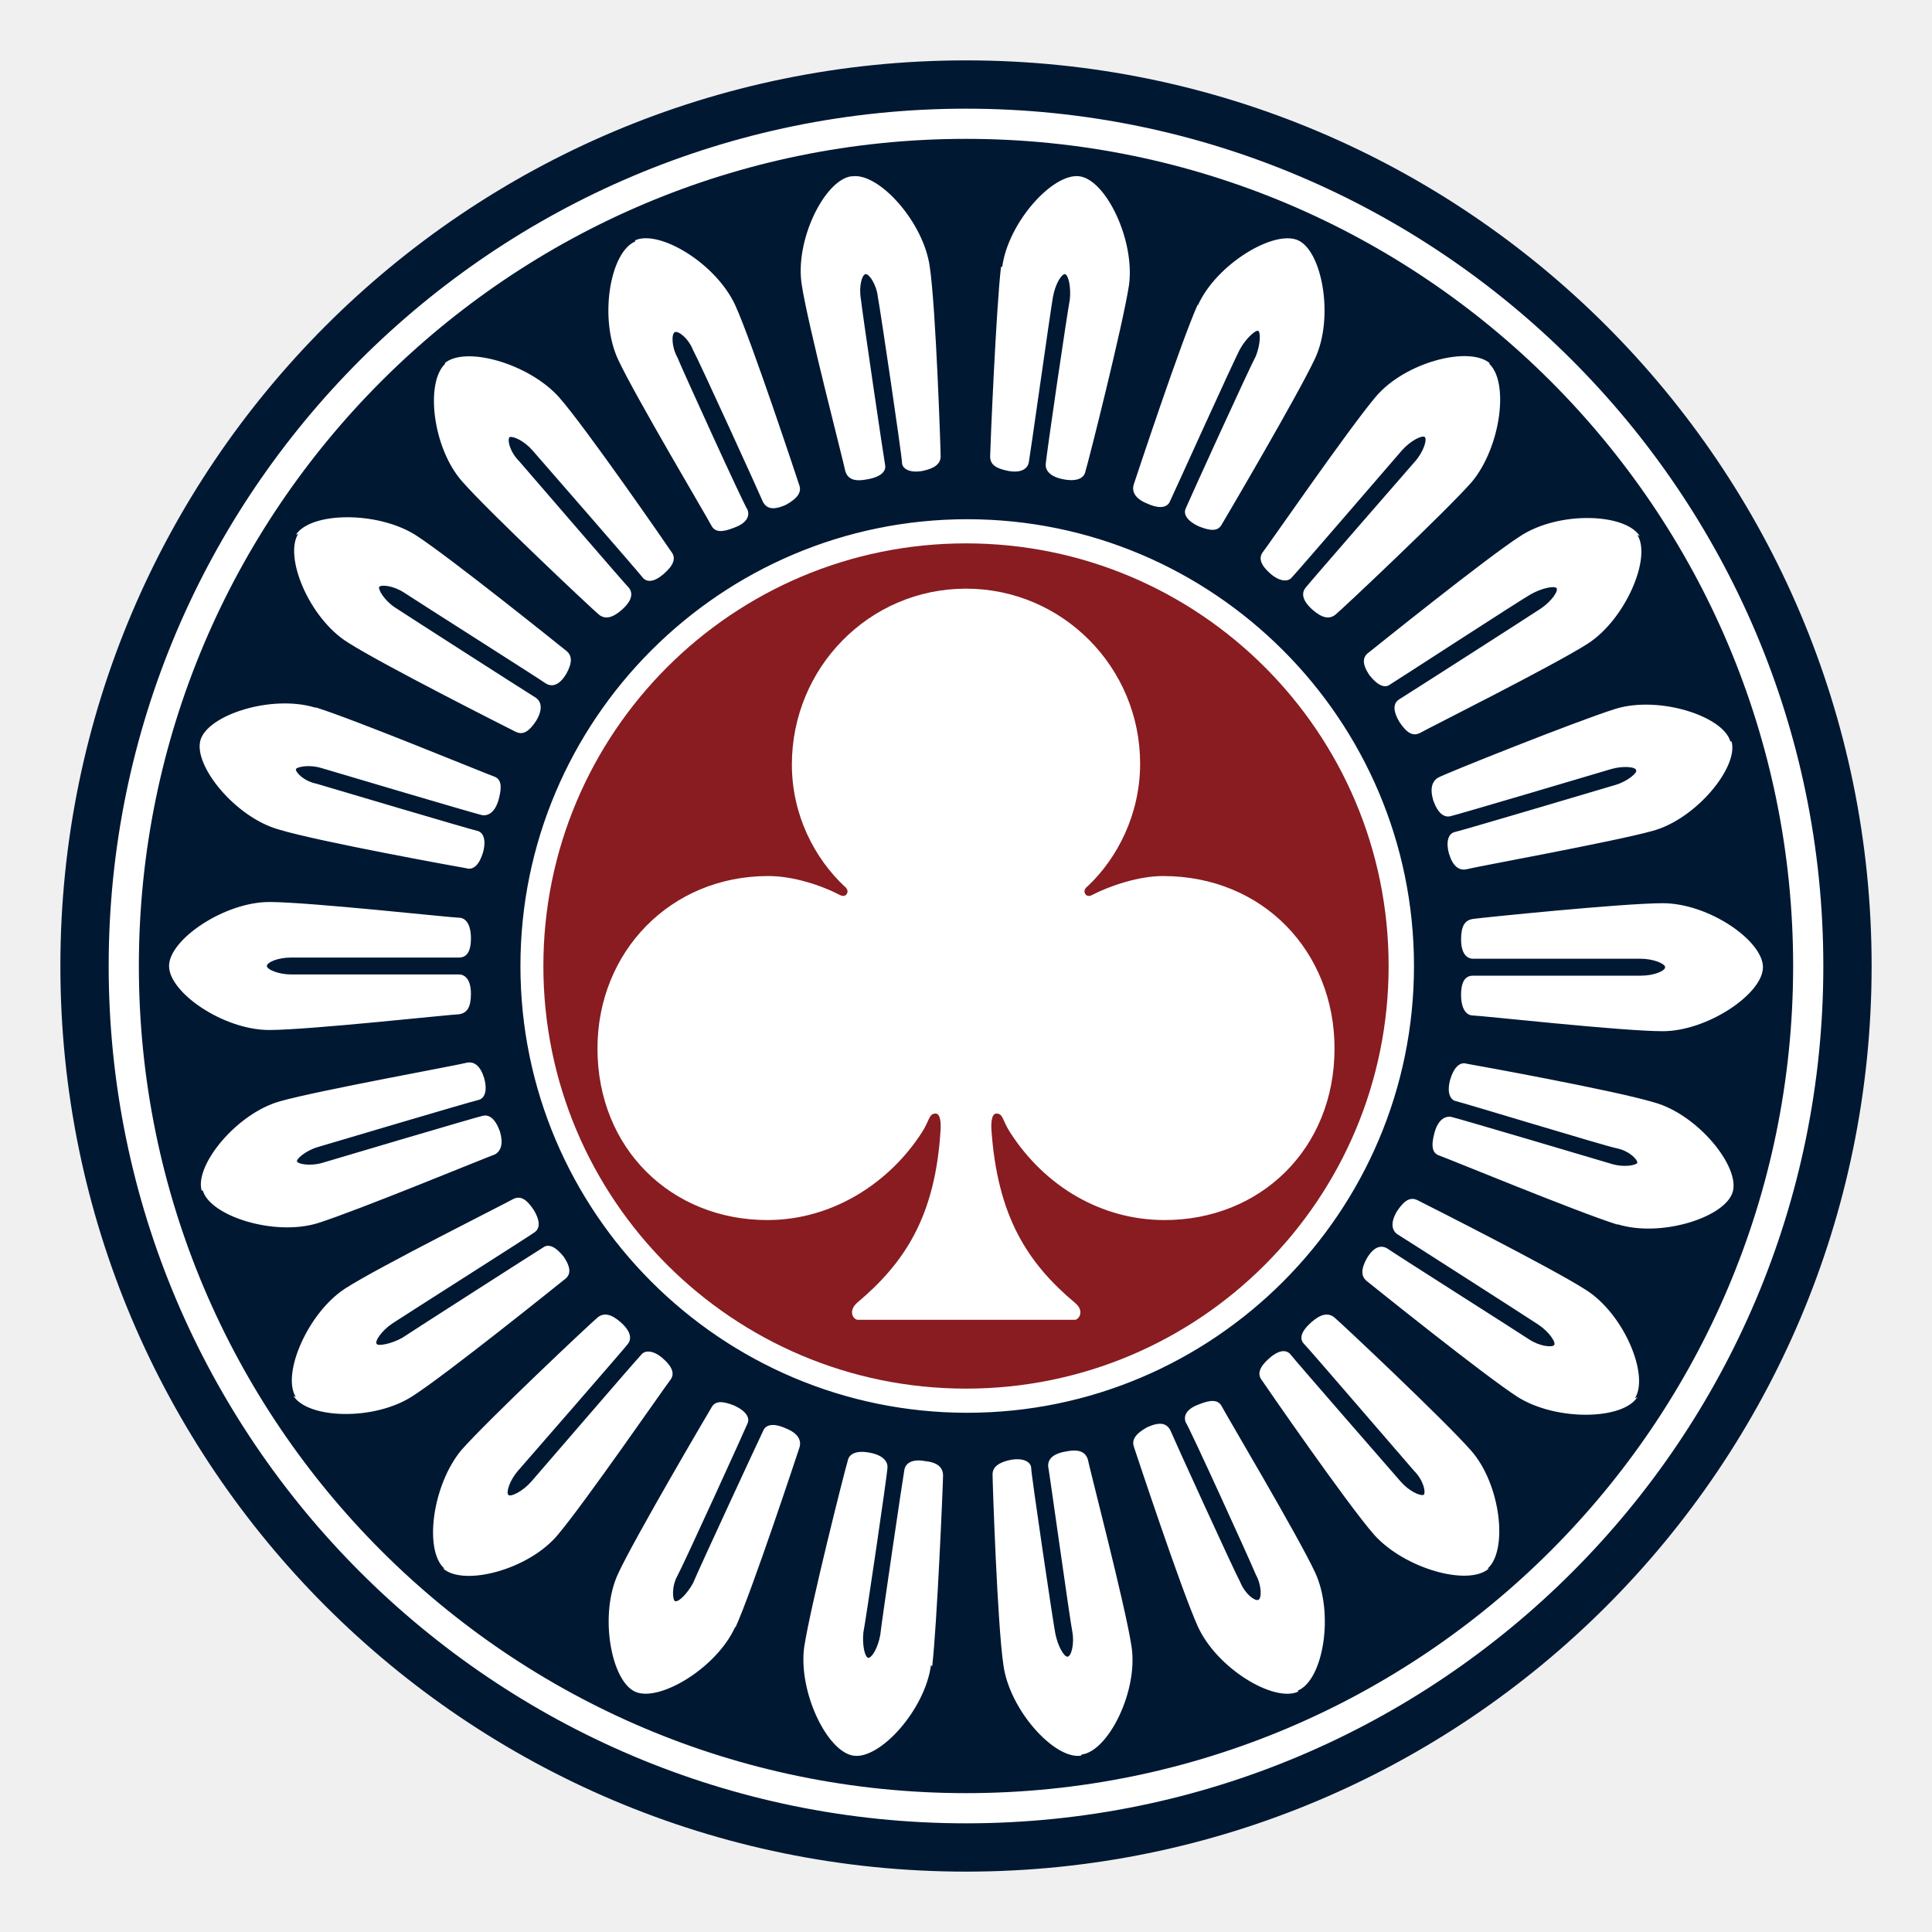
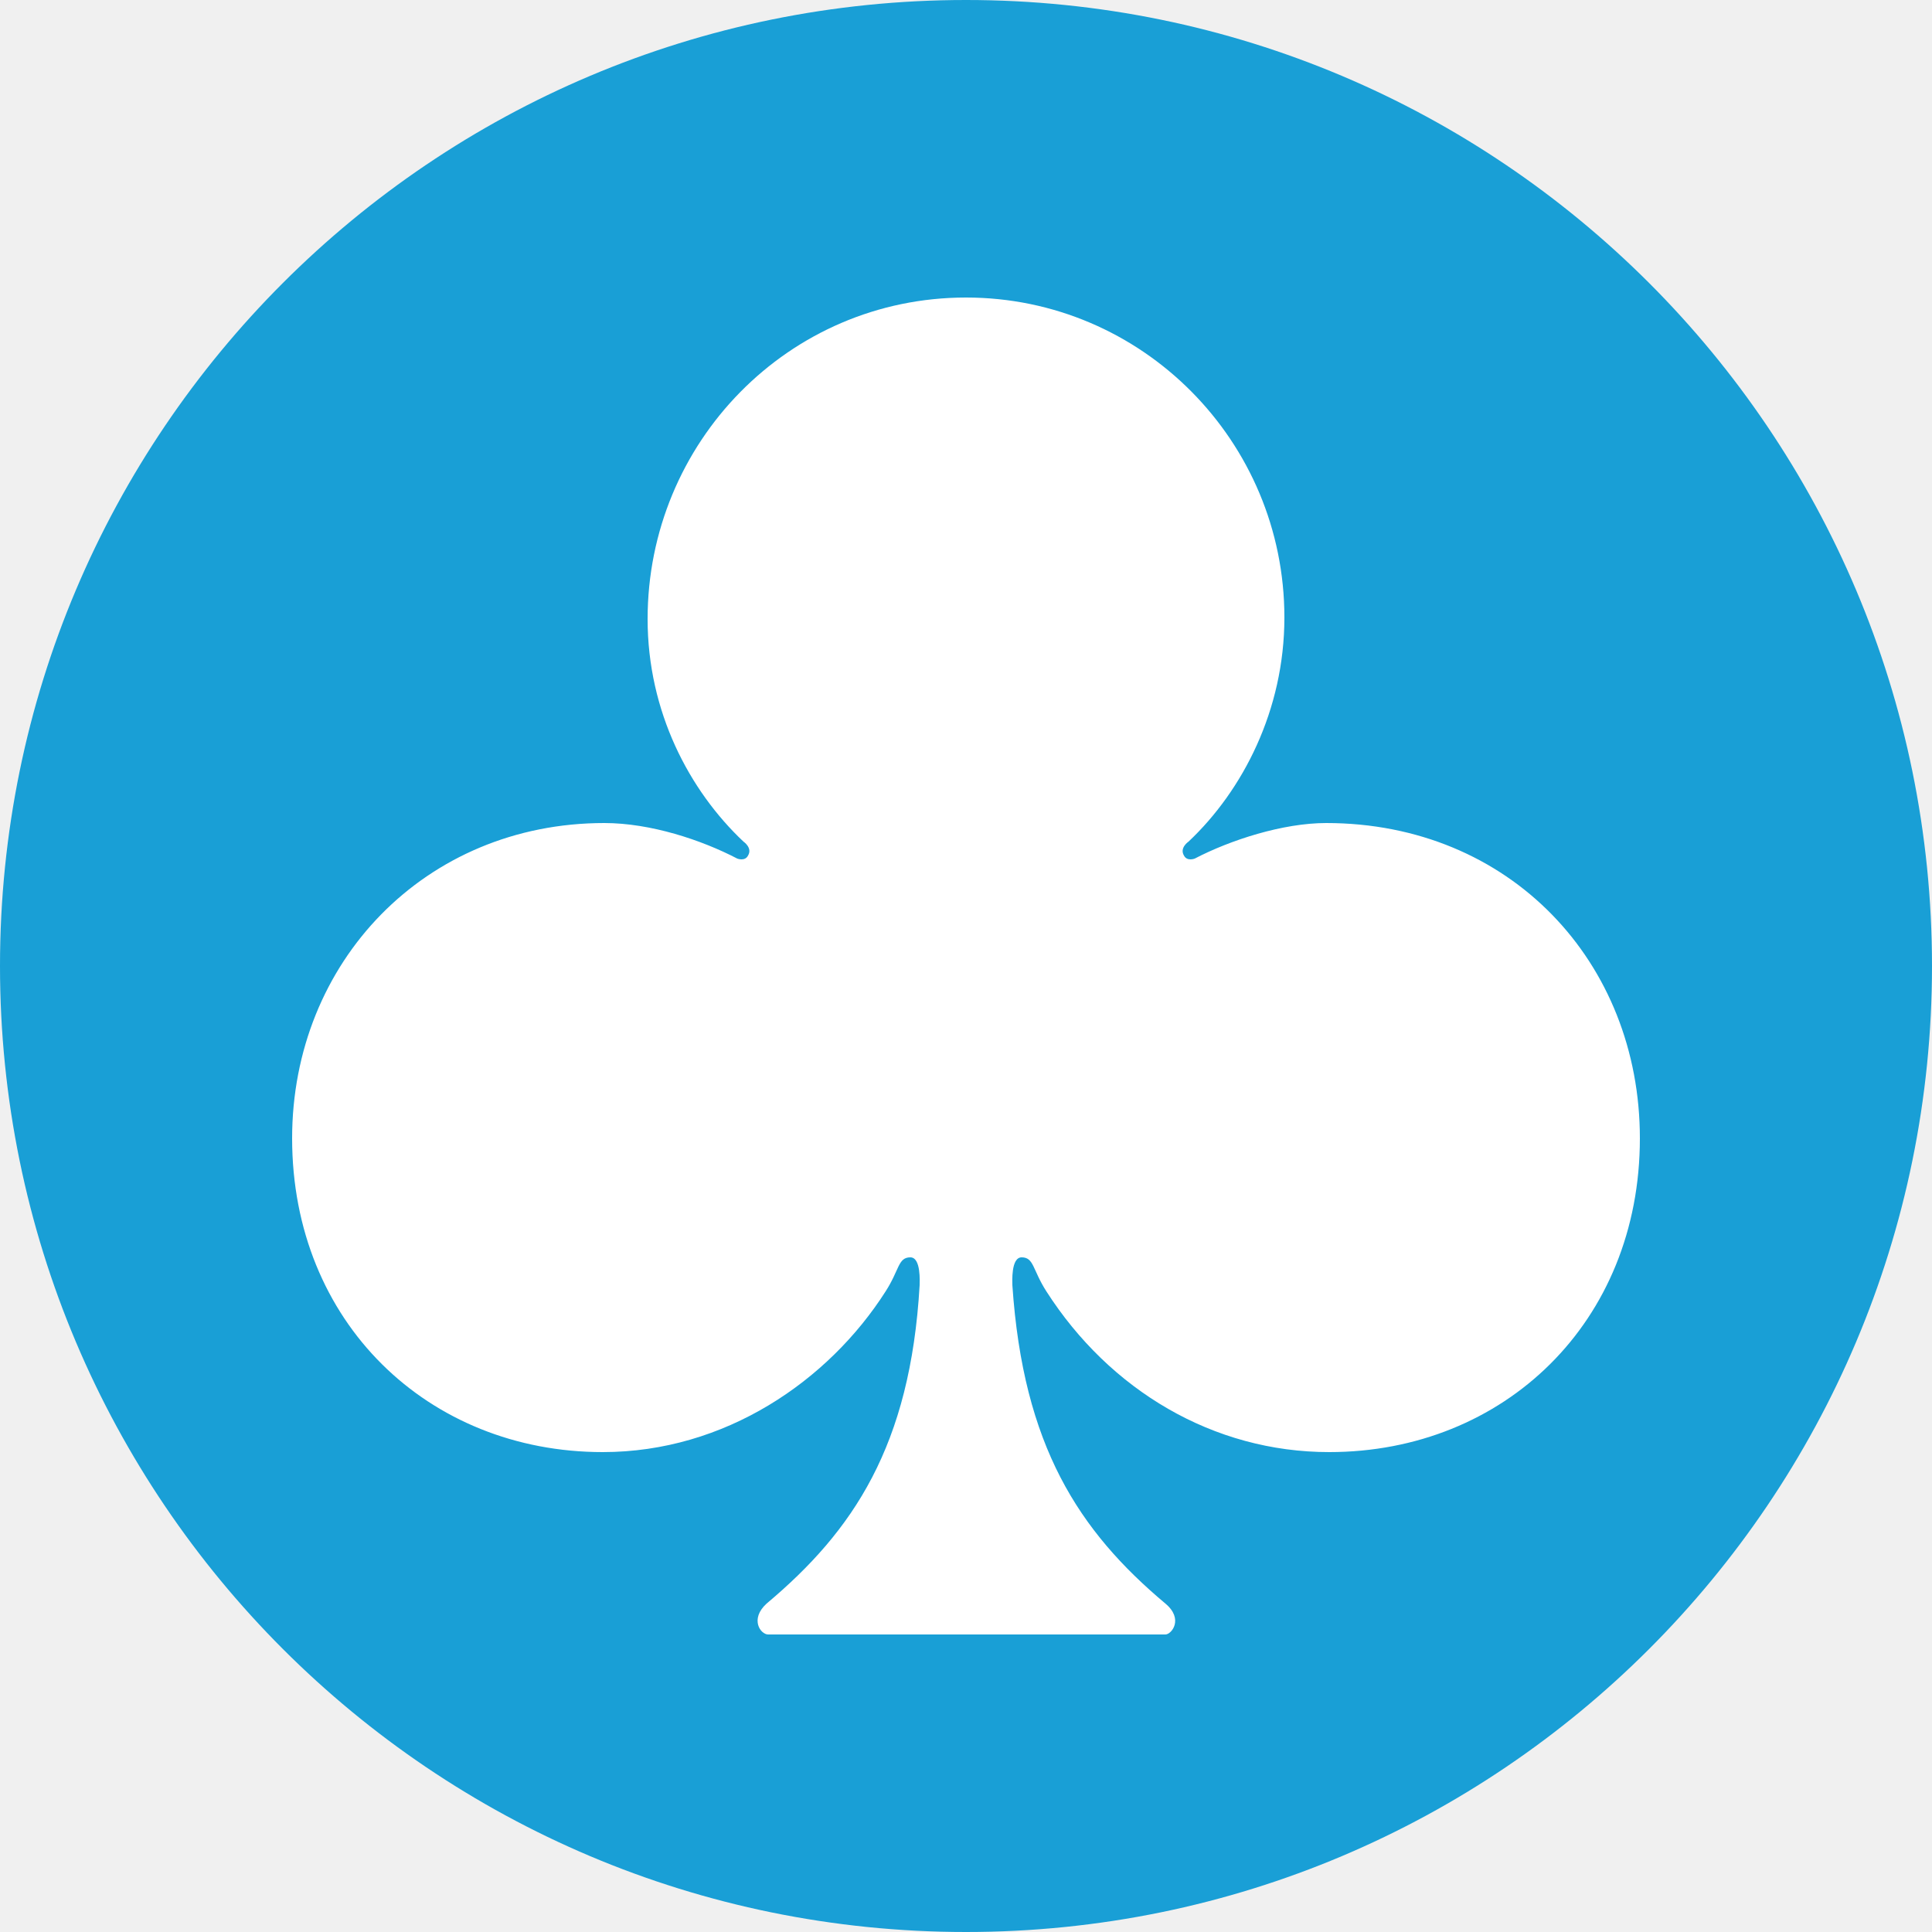
- <svg xmlns="http://www.w3.org/2000/svg" id="_图层_1" data-name="图层 1" viewBox="0 0 16 16" version="1.1" width="16" height="16">
-   <defs id="defs1">
-     <style id="style1">
-       .cls-1 {
-         fill: #011833;
-       }
- 
-       .cls-2 {
-         fill: #881c21;
-       }
-     </style>
-   </defs>
-   <circle style="fill:#ffffff;fill-rule:evenodd" id="path5" cx="8" cy="8" r="7.4" />
-   <g id="g2">
-     <circle style="fill:#881c21;fill-opacity:1" id="path6" cx="8" cy="8" r="3.5" />
-     <path style="font-size:7px;font-family:'Noto Sans';-inkscape-font-specification:'Noto Sans';fill:#ffffff" d="m 7.636,9.376 c 0.063,-0.098 0.056,-0.154 0.112,-0.154 0.049,0 0.042,0.112 0.042,0.126 C 7.748,10.076 7.489,10.461 7.097,10.79 7.02,10.86 7.069,10.93 7.104,10.93 h 1.799 c 0.028,0 0.084,-0.07 0,-0.14 C 8.511,10.461 8.259,10.076 8.21,9.348 c 0,-0.014 -0.007,-0.126 0.042,-0.126 0.056,0 0.049,0.056 0.112,0.154 0.287,0.448 0.756,0.728 1.281,0.728 0.791,0 1.407,-0.588 1.407,-1.421 0,-0.798 -0.588,-1.428 -1.421,-1.428 -0.196,0 -0.434,0.077 -0.595,0.161 0,0 -0.035,0.014 -0.049,-0.014 -0.021,-0.035 0.021,-0.063 0.021,-0.063 0.245,-0.231 0.434,-0.595 0.434,-1.015 0,-0.798 -0.644,-1.449 -1.442,-1.449 -0.805,0 -1.442,0.658 -1.442,1.456 0,0.42 0.189,0.777 0.434,1.008 0,0 0.042,0.028 0.021,0.063 -0.014,0.028 -0.049,0.014 -0.049,0.014 -0.161,-0.084 -0.392,-0.161 -0.602,-0.161 -0.812,0 -1.414,0.63 -1.414,1.428 0,0.833 0.616,1.421 1.407,1.421 0.553,0 1.022,-0.322 1.281,-0.728 z" id="text6" aria-label="♣" />
+ <svg xmlns="http://www.w3.org/2000/svg" width="400" height="400" viewBox="0 0 100 100" version="1.1" id="svg1">
+   <defs id="defs1" />
+   <g id="layer1">
+     <circle style="fill:#199fd6;fill-opacity:1;stroke-width:0.25" id="path1" cx="50" cy="50" r="50" />
+     <path style="font-size:80px;fill:#ffffff;stroke-width:0.25" d="m 45.84,66.84 c 0.72,-1.12 0.64,-1.76 1.28,-1.76 0.56,0 0.48,1.28 0.48,1.44 -0.48,8.32 -3.44,12.72 -7.92,16.48 -0.88,0.8 -0.32,1.6 0.08,1.6 h 20.56 c 0.32,0 0.96,-0.8 0,-1.6 -4.48,-3.76 -7.36,-8.16 -7.92,-16.48 0,-0.16 -0.08,-1.44 0.48,-1.44 0.64,0 0.56,0.64 1.28,1.76 3.28,5.12 8.64,8.32 14.64,8.32 9.04,0 16.08,-6.72 16.08,-16.24 0,-9.12 -6.72,-16.32 -16.24,-16.32 -2.24,0 -4.96,0.88 -6.8,1.84 0,0 -0.4,0.16 -0.56,-0.16 -0.24,-0.4 0.24,-0.72 0.24,-0.72 2.8,-2.64 4.96,-6.8 4.96,-11.6 0,-9.12 -7.36,-16.56 -16.48,-16.56 -9.2,0 -16.48,7.52 -16.48,16.64 0,4.8 2.16,8.88 4.96,11.52 0,0 0.48,0.32 0.24,0.72 -0.16,0.32 -0.56,0.16 -0.56,0.16 -1.84,-0.96 -4.48,-1.84 -6.88,-1.84 -9.28,0 -16.16,7.2 -16.16,16.32 0,9.52 7.04,16.24 16.08,16.24 6.32,0 11.68,-3.68 14.64,-8.32 z" id="text1" aria-label="♣" />
  </g>
-   <path class="cls-1" d="M 8,1.15 C 4.22,1.15 1.15,4.22 1.15,8 c 0,3.78 3.07,6.85 6.85,6.85 3.78,0 6.85,-3.07 6.85,-6.85 C 14.85,4.22 11.78,1.15 8,1.15 Z m 6.34,4.99 C 14.4,6.35 14.05,6.78 13.69,6.88 13.37,6.97 12.21,7.18 12.14,7.2 12.08,7.21 12.03,7.17 12,7.07 11.97,6.96 12,6.9 12.05,6.89 12.1,6.88 13.28,6.53 13.38,6.5 13.48,6.47 13.56,6.4 13.55,6.38 13.55,6.35 13.44,6.34 13.34,6.37 13.24,6.4 12.06,6.75 12.01,6.76 11.96,6.77 11.91,6.74 11.87,6.63 11.84,6.53 11.86,6.47 11.91,6.44 11.96,6.41 13.06,5.97 13.38,5.87 13.74,5.76 14.27,5.93 14.33,6.14 Z M 13.56,4.43 c 0.12,0.19 -0.1,0.7 -0.41,0.9 -0.28,0.18 -1.34,0.71 -1.39,0.74 -0.06,0.03 -0.11,0 -0.17,-0.09 -0.06,-0.1 -0.05,-0.16 0,-0.19 0.05,-0.03 1.08,-0.69 1.17,-0.75 0.09,-0.06 0.15,-0.15 0.13,-0.17 -0.02,-0.02 -0.12,0 -0.21,0.05 -0.09,0.05 -1.12,0.72 -1.17,0.75 -0.04,0.03 -0.1,0.01 -0.17,-0.08 -0.06,-0.09 -0.06,-0.15 0,-0.19 0.05,-0.04 0.97,-0.78 1.25,-0.96 0.32,-0.21 0.87,-0.19 0.99,0 z M 12.33,3.01 C 12.5,3.16 12.43,3.7 12.19,3.99 11.97,4.24 11.11,5.05 11.06,5.09 11.01,5.13 10.95,5.12 10.87,5.05 10.78,4.97 10.78,4.91 10.81,4.87 10.84,4.83 11.65,3.9 11.72,3.82 11.79,3.74 11.82,3.64 11.8,3.62 11.78,3.6 11.68,3.65 11.61,3.73 11.54,3.81 10.74,4.74 10.7,4.78 10.67,4.82 10.6,4.82 10.52,4.75 10.44,4.68 10.42,4.62 10.46,4.57 10.5,4.52 11.17,3.55 11.39,3.29 11.63,3 12.17,2.86 12.34,3.01 Z M 9.92,2.53 c 0.15,-0.34 0.63,-0.63 0.83,-0.54 0.2,0.09 0.3,0.64 0.14,0.98 -0.14,0.3 -0.74,1.32 -0.77,1.37 C 10.09,4.4 10.03,4.4 9.93,4.36 9.82,4.31 9.8,4.25 9.82,4.21 9.84,4.16 10.35,3.04 10.4,2.95 10.44,2.85 10.44,2.75 10.42,2.74 10.4,2.73 10.32,2.8 10.27,2.89 10.22,2.98 9.71,4.11 9.69,4.15 9.67,4.2 9.61,4.22 9.5,4.17 9.4,4.13 9.37,4.07 9.39,4.01 9.41,3.95 9.78,2.83 9.92,2.52 Z M 8.3,2.21 C 8.35,1.84 8.72,1.43 8.94,1.46 9.16,1.49 9.4,1.99 9.35,2.36 9.3,2.69 9.01,3.84 8.99,3.9 8.98,3.96 8.92,3.99 8.81,3.97 8.7,3.95 8.66,3.9 8.66,3.85 8.66,3.8 8.84,2.58 8.86,2.48 8.87,2.38 8.85,2.28 8.82,2.27 8.79,2.27 8.74,2.35 8.72,2.46 8.7,2.57 8.53,3.78 8.52,3.83 8.51,3.88 8.46,3.92 8.35,3.9 8.25,3.88 8.2,3.85 8.2,3.78 8.2,3.72 8.25,2.54 8.29,2.21 Z M 7.06,1.46 C 7.28,1.43 7.65,1.84 7.7,2.21 7.75,2.54 7.79,3.72 7.79,3.78 7.79,3.84 7.74,3.88 7.64,3.9 7.53,3.92 7.47,3.88 7.47,3.83 7.47,3.78 7.29,2.56 7.27,2.46 7.26,2.36 7.2,2.27 7.17,2.27 7.14,2.27 7.11,2.37 7.13,2.48 7.14,2.58 7.32,3.8 7.33,3.85 7.34,3.9 7.3,3.95 7.18,3.97 7.08,3.99 7.02,3.97 7,3.9 6.99,3.84 6.69,2.69 6.64,2.36 6.58,1.99 6.83,1.49 7.05,1.46 Z M 5.26,1.99 C 5.46,1.9 5.93,2.18 6.09,2.53 6.23,2.84 6.6,3.96 6.62,4.02 6.64,4.08 6.6,4.13 6.51,4.18 6.4,4.23 6.35,4.21 6.32,4.16 6.3,4.11 5.79,2.99 5.74,2.9 5.7,2.8 5.62,2.74 5.59,2.75 5.56,2.76 5.56,2.87 5.61,2.96 5.65,3.06 6.16,4.18 6.19,4.22 6.21,4.27 6.19,4.33 6.08,4.37 5.98,4.41 5.92,4.41 5.89,4.35 5.86,4.29 5.26,3.28 5.12,2.98 4.96,2.64 5.05,2.09 5.26,2 Z M 3.68,3.01 c 0.17,-0.15 0.7,0 0.95,0.28 C 4.85,3.54 5.52,4.51 5.56,4.57 5.6,4.62 5.58,4.68 5.5,4.75 5.41,4.83 5.35,4.82 5.32,4.78 5.29,4.74 4.48,3.81 4.41,3.73 4.34,3.65 4.25,3.61 4.22,3.62 4.2,3.64 4.22,3.74 4.3,3.82 4.37,3.9 5.17,4.83 5.21,4.87 5.24,4.91 5.24,4.97 5.15,5.05 5.07,5.12 5.01,5.13 4.96,5.09 4.91,5.05 4.05,4.24 3.83,3.99 3.58,3.71 3.52,3.16 3.69,3.01 Z M 2.45,4.43 c 0.12,-0.19 0.67,-0.2 0.99,0 0.28,0.18 1.2,0.92 1.25,0.96 0.05,0.04 0.05,0.1 0,0.19 C 4.63,5.68 4.57,5.69 4.52,5.66 4.48,5.63 3.44,4.97 3.35,4.91 3.26,4.85 3.16,4.84 3.14,4.86 3.13,4.88 3.18,4.97 3.27,5.03 3.36,5.09 4.39,5.75 4.44,5.78 4.48,5.81 4.5,5.87 4.44,5.97 4.38,6.06 4.33,6.09 4.27,6.06 4.21,6.03 3.16,5.5 2.88,5.32 2.56,5.12 2.35,4.61 2.47,4.42 Z M 2.62,5.86 C 2.94,5.96 4.03,6.41 4.09,6.43 4.15,6.45 4.16,6.51 4.13,6.62 4.1,6.73 4.04,6.76 3.99,6.75 3.94,6.74 2.76,6.39 2.66,6.36 2.56,6.33 2.46,6.35 2.45,6.37 2.45,6.4 2.52,6.47 2.62,6.49 2.72,6.52 3.9,6.87 3.95,6.88 4,6.89 4.03,6.95 4,7.06 3.97,7.16 3.92,7.21 3.86,7.19 3.8,7.18 2.64,6.97 2.31,6.87 1.95,6.77 1.6,6.34 1.66,6.13 1.72,5.92 2.25,5.75 2.61,5.86 Z M 1.4,8 c 0,-0.22 0.46,-0.53 0.83,-0.53 0.33,0 1.51,0.13 1.57,0.13 0.06,0 0.1,0.06 0.1,0.17 0,0.12 -0.04,0.16 -0.1,0.16 -0.06,0 -1.28,0 -1.39,0 -0.11,0 -0.2,0.04 -0.2,0.07 0,0.03 0.1,0.07 0.2,0.07 0.1,0 1.34,0 1.39,0 0.05,0 0.1,0.04 0.1,0.16 C 3.9,8.34 3.87,8.39 3.8,8.4 3.74,8.4 2.56,8.53 2.23,8.53 1.85,8.53 1.4,8.22 1.4,8 Z M 1.67,9.86 C 1.61,9.65 1.96,9.22 2.32,9.12 2.64,9.03 3.8,8.82 3.87,8.8 3.93,8.79 3.98,8.83 4.01,8.93 4.04,9.04 4.01,9.1 3.96,9.11 3.91,9.12 2.73,9.47 2.63,9.5 2.53,9.53 2.45,9.6 2.46,9.62 2.47,9.64 2.57,9.66 2.67,9.63 2.77,9.6 3.95,9.25 4,9.24 4.05,9.23 4.1,9.26 4.14,9.37 4.17,9.47 4.15,9.53 4.1,9.56 4.04,9.58 2.95,10.03 2.63,10.13 2.27,10.24 1.74,10.07 1.68,9.86 Z m 0.78,1.71 c -0.12,-0.19 0.1,-0.7 0.41,-0.9 0.28,-0.18 1.34,-0.71 1.39,-0.74 0.06,-0.03 0.11,0 0.17,0.09 0.06,0.1 0.05,0.16 0,0.19 -0.04,0.03 -1.08,0.69 -1.17,0.75 -0.09,0.06 -0.15,0.15 -0.13,0.17 0.01,0.02 0.12,0 0.21,-0.05 0.09,-0.06 1.12,-0.72 1.17,-0.75 0.04,-0.03 0.1,-0.01 0.17,0.08 0.06,0.09 0.06,0.15 0,0.19 -0.05,0.04 -0.97,0.78 -1.25,0.96 -0.32,0.21 -0.87,0.19 -0.99,0 z m 1.23,1.42 C 3.51,12.84 3.58,12.3 3.82,12.01 4.04,11.76 4.9,10.95 4.95,10.91 5,10.87 5.06,10.88 5.14,10.95 c 0.09,0.08 0.09,0.14 0.06,0.18 -0.03,0.04 -0.84,0.97 -0.91,1.05 -0.07,0.08 -0.1,0.18 -0.08,0.2 0.02,0.02 0.12,-0.03 0.19,-0.11 0.07,-0.08 0.87,-1.01 0.91,-1.05 0.03,-0.04 0.1,-0.04 0.18,0.03 0.08,0.07 0.1,0.13 0.06,0.18 C 5.51,11.48 4.84,12.45 4.62,12.71 4.38,13 3.84,13.14 3.67,12.99 Z m 2.41,0.48 C 5.94,13.81 5.46,14.1 5.26,14.01 5.06,13.92 4.96,13.37 5.12,13.03 5.26,12.73 5.86,11.71 5.89,11.66 5.92,11.6 5.98,11.6 6.08,11.64 c 0.11,0.05 0.13,0.11 0.11,0.15 -0.02,0.05 -0.53,1.17 -0.58,1.26 -0.05,0.09 -0.04,0.2 -0.02,0.21 0.03,0.01 0.1,-0.06 0.15,-0.15 0.04,-0.1 0.56,-1.22 0.58,-1.26 0.02,-0.05 0.08,-0.07 0.19,-0.02 0.1,0.04 0.13,0.1 0.11,0.16 -0.02,0.06 -0.39,1.18 -0.53,1.49 z m 1.62,0.32 C 7.66,14.16 7.29,14.57 7.07,14.54 6.85,14.51 6.61,14.01 6.66,13.64 6.71,13.31 7,12.16 7.02,12.1 7.03,12.04 7.09,12.01 7.2,12.03 c 0.11,0.02 0.15,0.07 0.15,0.12 0,0.05 -0.18,1.27 -0.2,1.37 -0.01,0.1 0.01,0.2 0.04,0.21 0.03,0 0.08,-0.08 0.1,-0.19 0.01,-0.1 0.19,-1.32 0.2,-1.37 0.01,-0.05 0.06,-0.09 0.17,-0.07 0.1,0.01 0.15,0.05 0.15,0.12 0,0.06 -0.05,1.24 -0.09,1.58 z M 4.31,8 c 0,-2.04 1.66,-3.7 3.7,-3.7 2.04,0 3.7,1.66 3.7,3.7 0,2.04 -1.66,3.7 -3.7,3.7 -2.04,0 -3.7,-1.66 -3.7,-3.7 z m 4.64,6.54 C 8.73,14.57 8.36,14.16 8.31,13.79 8.26,13.46 8.22,12.28 8.22,12.21 c 0,-0.06 0.05,-0.1 0.15,-0.12 0.11,-0.02 0.17,0.02 0.17,0.07 0,0.05 0.18,1.27 0.2,1.37 0.02,0.1 0.07,0.19 0.1,0.19 0.03,0 0.06,-0.1 0.04,-0.21 -0.02,-0.1 -0.19,-1.32 -0.2,-1.37 0,-0.05 0.03,-0.1 0.15,-0.12 0.1,-0.02 0.16,0 0.18,0.07 0.01,0.06 0.31,1.21 0.36,1.54 0.06,0.37 -0.19,0.87 -0.41,0.9 z m 1.8,-0.53 C 10.55,14.1 10.08,13.82 9.92,13.47 9.78,13.16 9.41,12.04 9.39,11.98 9.37,11.92 9.41,11.87 9.5,11.82 c 0.11,-0.05 0.16,-0.03 0.19,0.02 0.02,0.05 0.53,1.17 0.58,1.26 0.04,0.1 0.12,0.16 0.15,0.15 0.03,-0.01 0.03,-0.12 -0.02,-0.21 -0.04,-0.1 -0.55,-1.22 -0.58,-1.26 -0.02,-0.05 0,-0.11 0.11,-0.15 0.1,-0.04 0.16,-0.04 0.19,0.02 0.03,0.06 0.63,1.07 0.77,1.37 0.16,0.34 0.07,0.89 -0.14,0.98 z m 1.58,-1.02 c -0.17,0.15 -0.7,0 -0.95,-0.28 -0.22,-0.25 -0.89,-1.22 -0.93,-1.28 -0.04,-0.05 -0.02,-0.11 0.06,-0.18 0.09,-0.08 0.15,-0.07 0.18,-0.03 0.03,0.04 0.84,0.97 0.91,1.05 0.07,0.08 0.16,0.12 0.19,0.11 0.02,-0.02 0,-0.12 -0.08,-0.2 -0.07,-0.08 -0.87,-1.01 -0.91,-1.05 -0.04,-0.04 -0.03,-0.1 0.06,-0.18 0.08,-0.07 0.14,-0.08 0.19,-0.04 0.05,0.04 0.91,0.85 1.13,1.1 0.25,0.28 0.31,0.83 0.14,0.98 z m 1.23,-1.42 c -0.12,0.19 -0.67,0.2 -0.99,0 -0.28,-0.18 -1.2,-0.92 -1.25,-0.96 -0.05,-0.04 -0.05,-0.1 0,-0.19 0.06,-0.1 0.12,-0.11 0.17,-0.08 0.04,0.03 1.08,0.69 1.17,0.75 0.09,0.06 0.19,0.07 0.21,0.05 0.02,-0.02 -0.04,-0.11 -0.13,-0.17 -0.09,-0.06 -1.12,-0.72 -1.17,-0.75 -0.04,-0.03 -0.06,-0.09 0,-0.19 0.06,-0.09 0.11,-0.12 0.17,-0.09 0.06,0.03 1.11,0.56 1.39,0.74 0.32,0.2 0.53,0.71 0.41,0.9 z M 13.39,10.14 C 13.07,10.04 11.98,9.59 11.92,9.57 11.86,9.55 11.85,9.49 11.88,9.38 c 0.03,-0.11 0.09,-0.14 0.14,-0.13 0.05,0.01 1.23,0.36 1.33,0.39 0.1,0.03 0.2,0.01 0.21,-0.01 0,-0.03 -0.07,-0.1 -0.17,-0.12 C 13.29,9.49 12.11,9.13 12.06,9.12 12.01,9.11 11.98,9.05 12.01,8.94 c 0.03,-0.1 0.08,-0.15 0.14,-0.13 0.06,0.01 1.22,0.22 1.55,0.32 0.36,0.1 0.71,0.53 0.65,0.74 -0.06,0.21 -0.59,0.38 -0.95,0.27 z m 0.38,-1.6 c -0.34,0 -1.51,-0.13 -1.57,-0.13 -0.06,0 -0.1,-0.06 -0.1,-0.17 0,-0.12 0.04,-0.16 0.1,-0.16 0.06,0 1.28,0 1.39,0 0.11,0 0.2,-0.04 0.2,-0.07 0,-0.03 -0.1,-0.07 -0.2,-0.07 -0.1,0 -1.34,0 -1.39,0 -0.05,0 -0.1,-0.04 -0.1,-0.16 0,-0.11 0.03,-0.16 0.1,-0.17 0.07,-0.01 1.24,-0.13 1.57,-0.13 0.38,0 0.83,0.31 0.83,0.53 0,0.22 -0.46,0.53 -0.83,0.53 z" id="path3" />
-   <path class="cls-1" d="M 8,0.5 C 3.86,0.5 0.5,3.86 0.5,8 c 0,4.14 3.36,7.5 7.5,7.5 4.14,0 7.5,-3.36 7.5,-7.5 C 15.5,3.86 12.14,0.5 8,0.5 Z M 8,15.1 C 4.09,15.1 0.9,11.92 0.9,8 0.9,4.08 4.09,0.9 8,0.9 c 3.91,0 7.1,3.18 7.1,7.1 0,3.92 -3.18,7.1 -7.1,7.1 z" id="path4" />
</svg>
